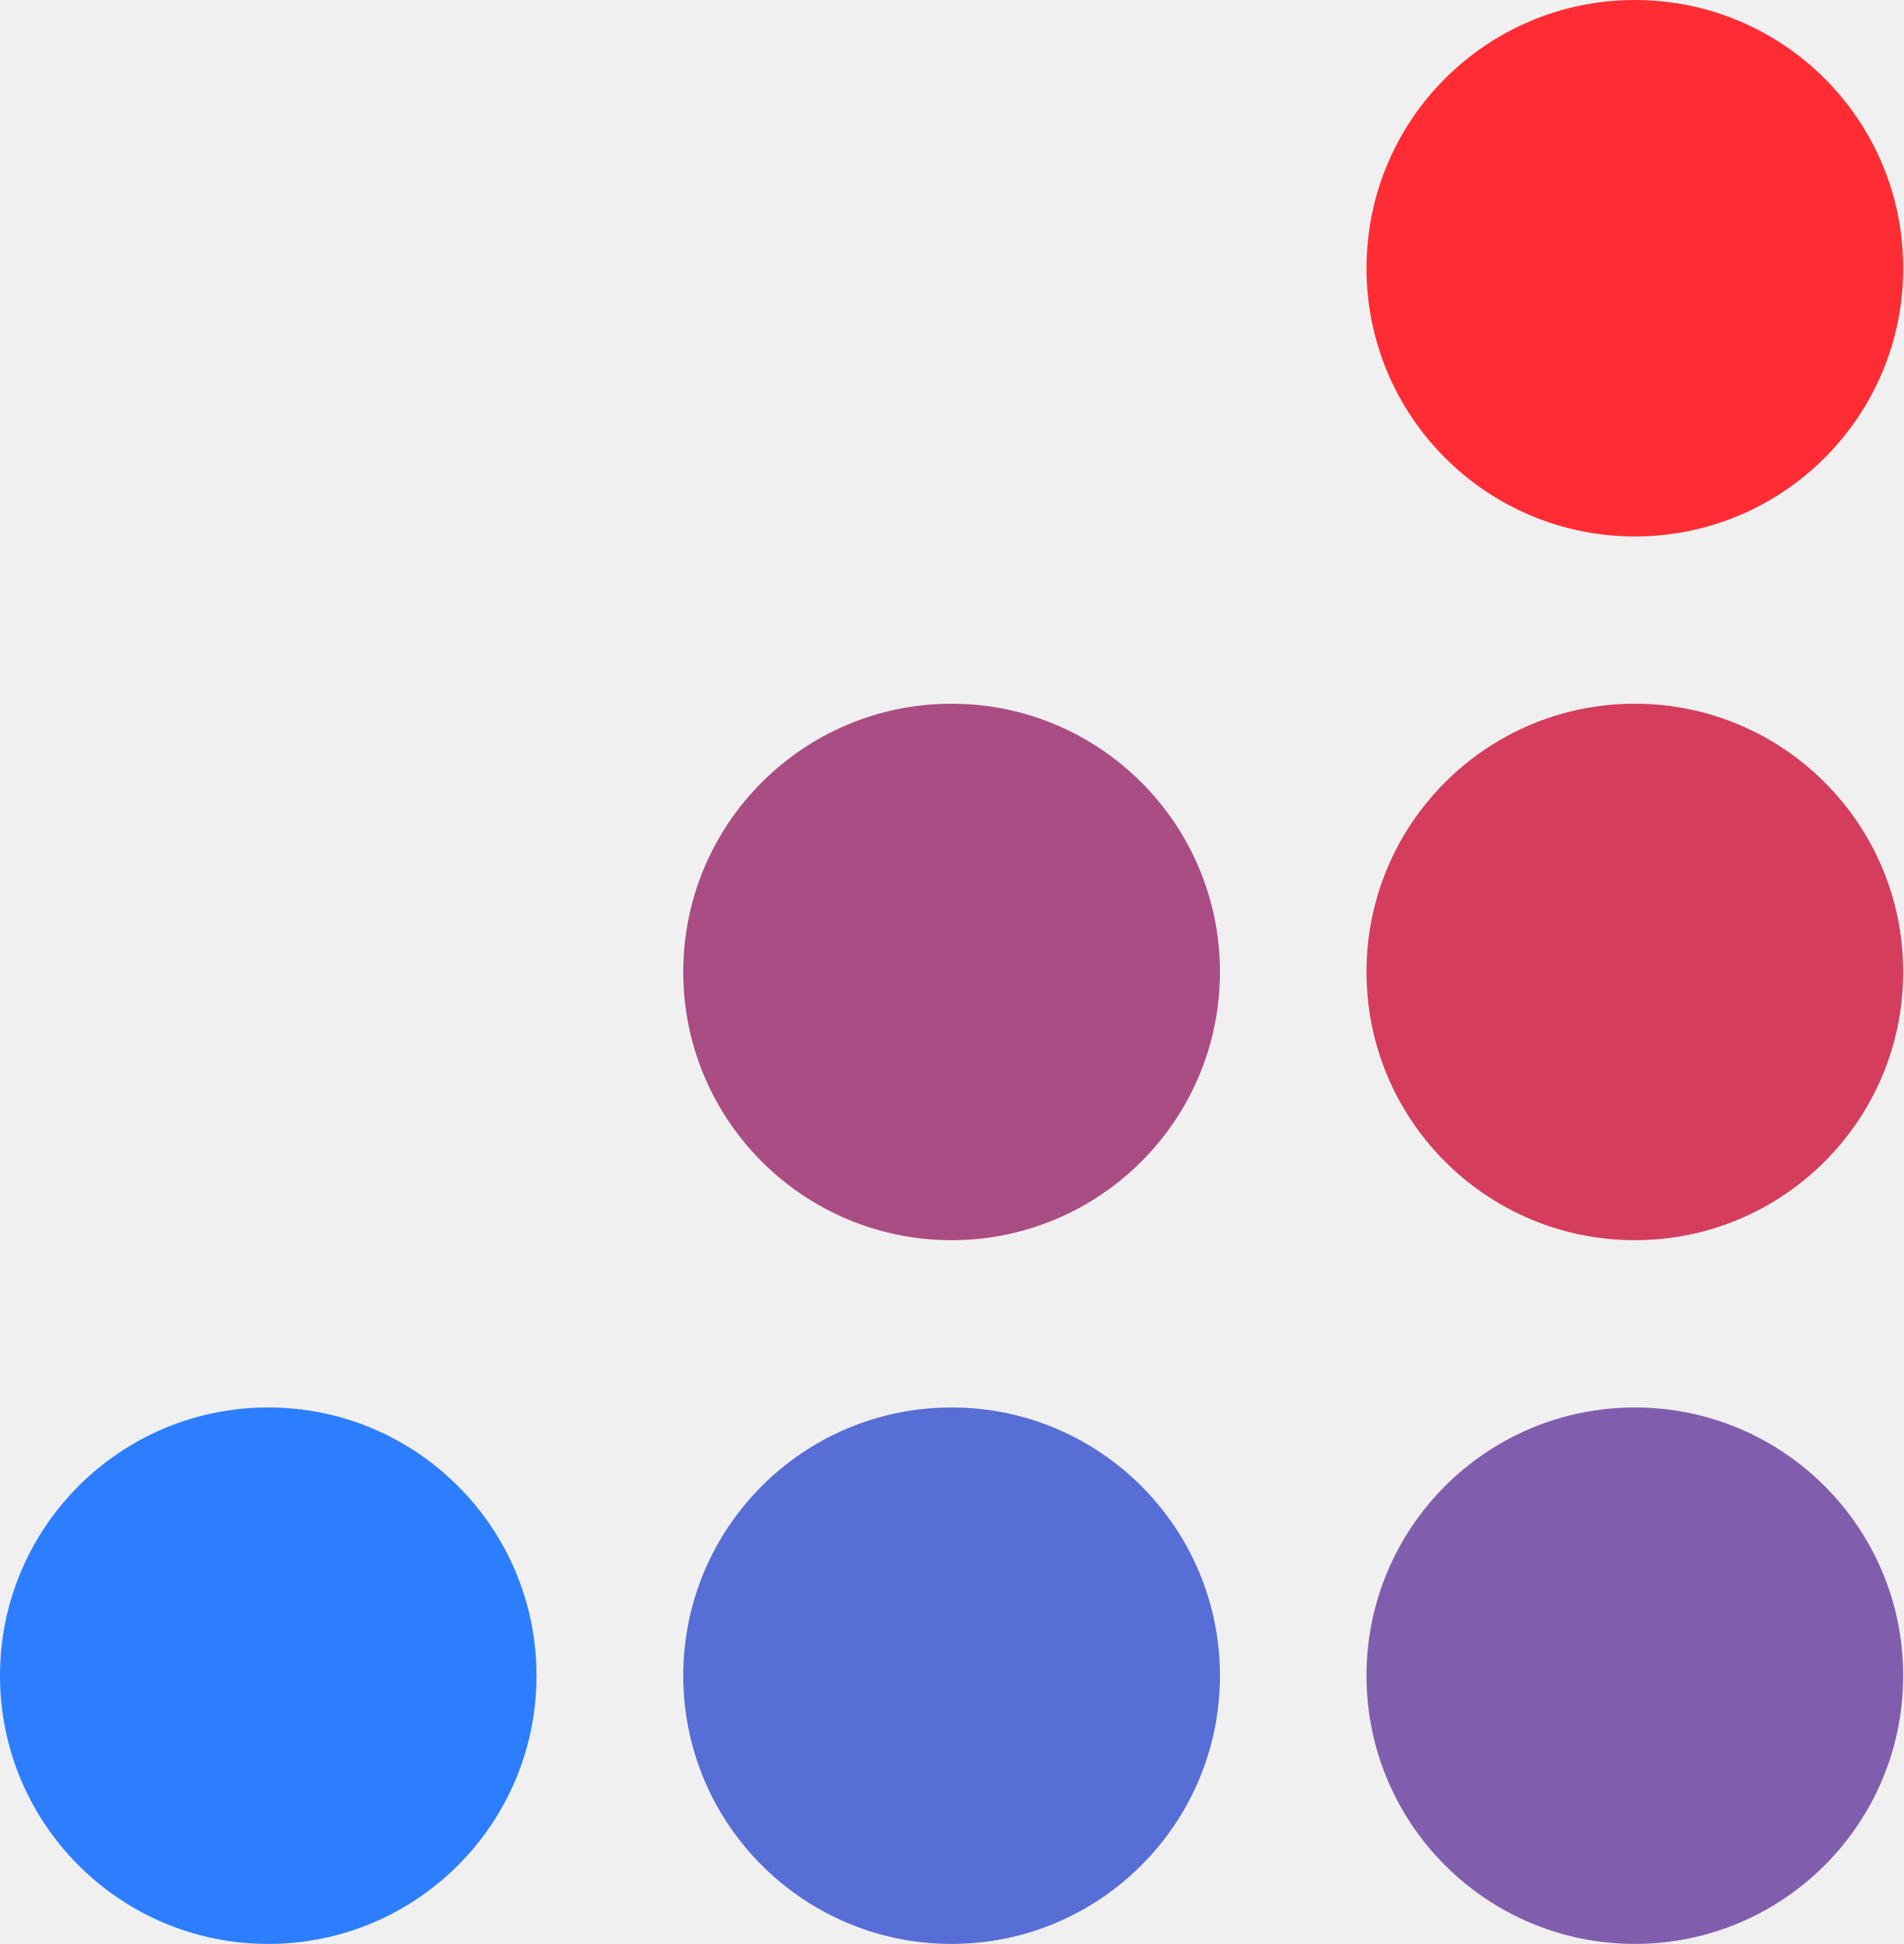
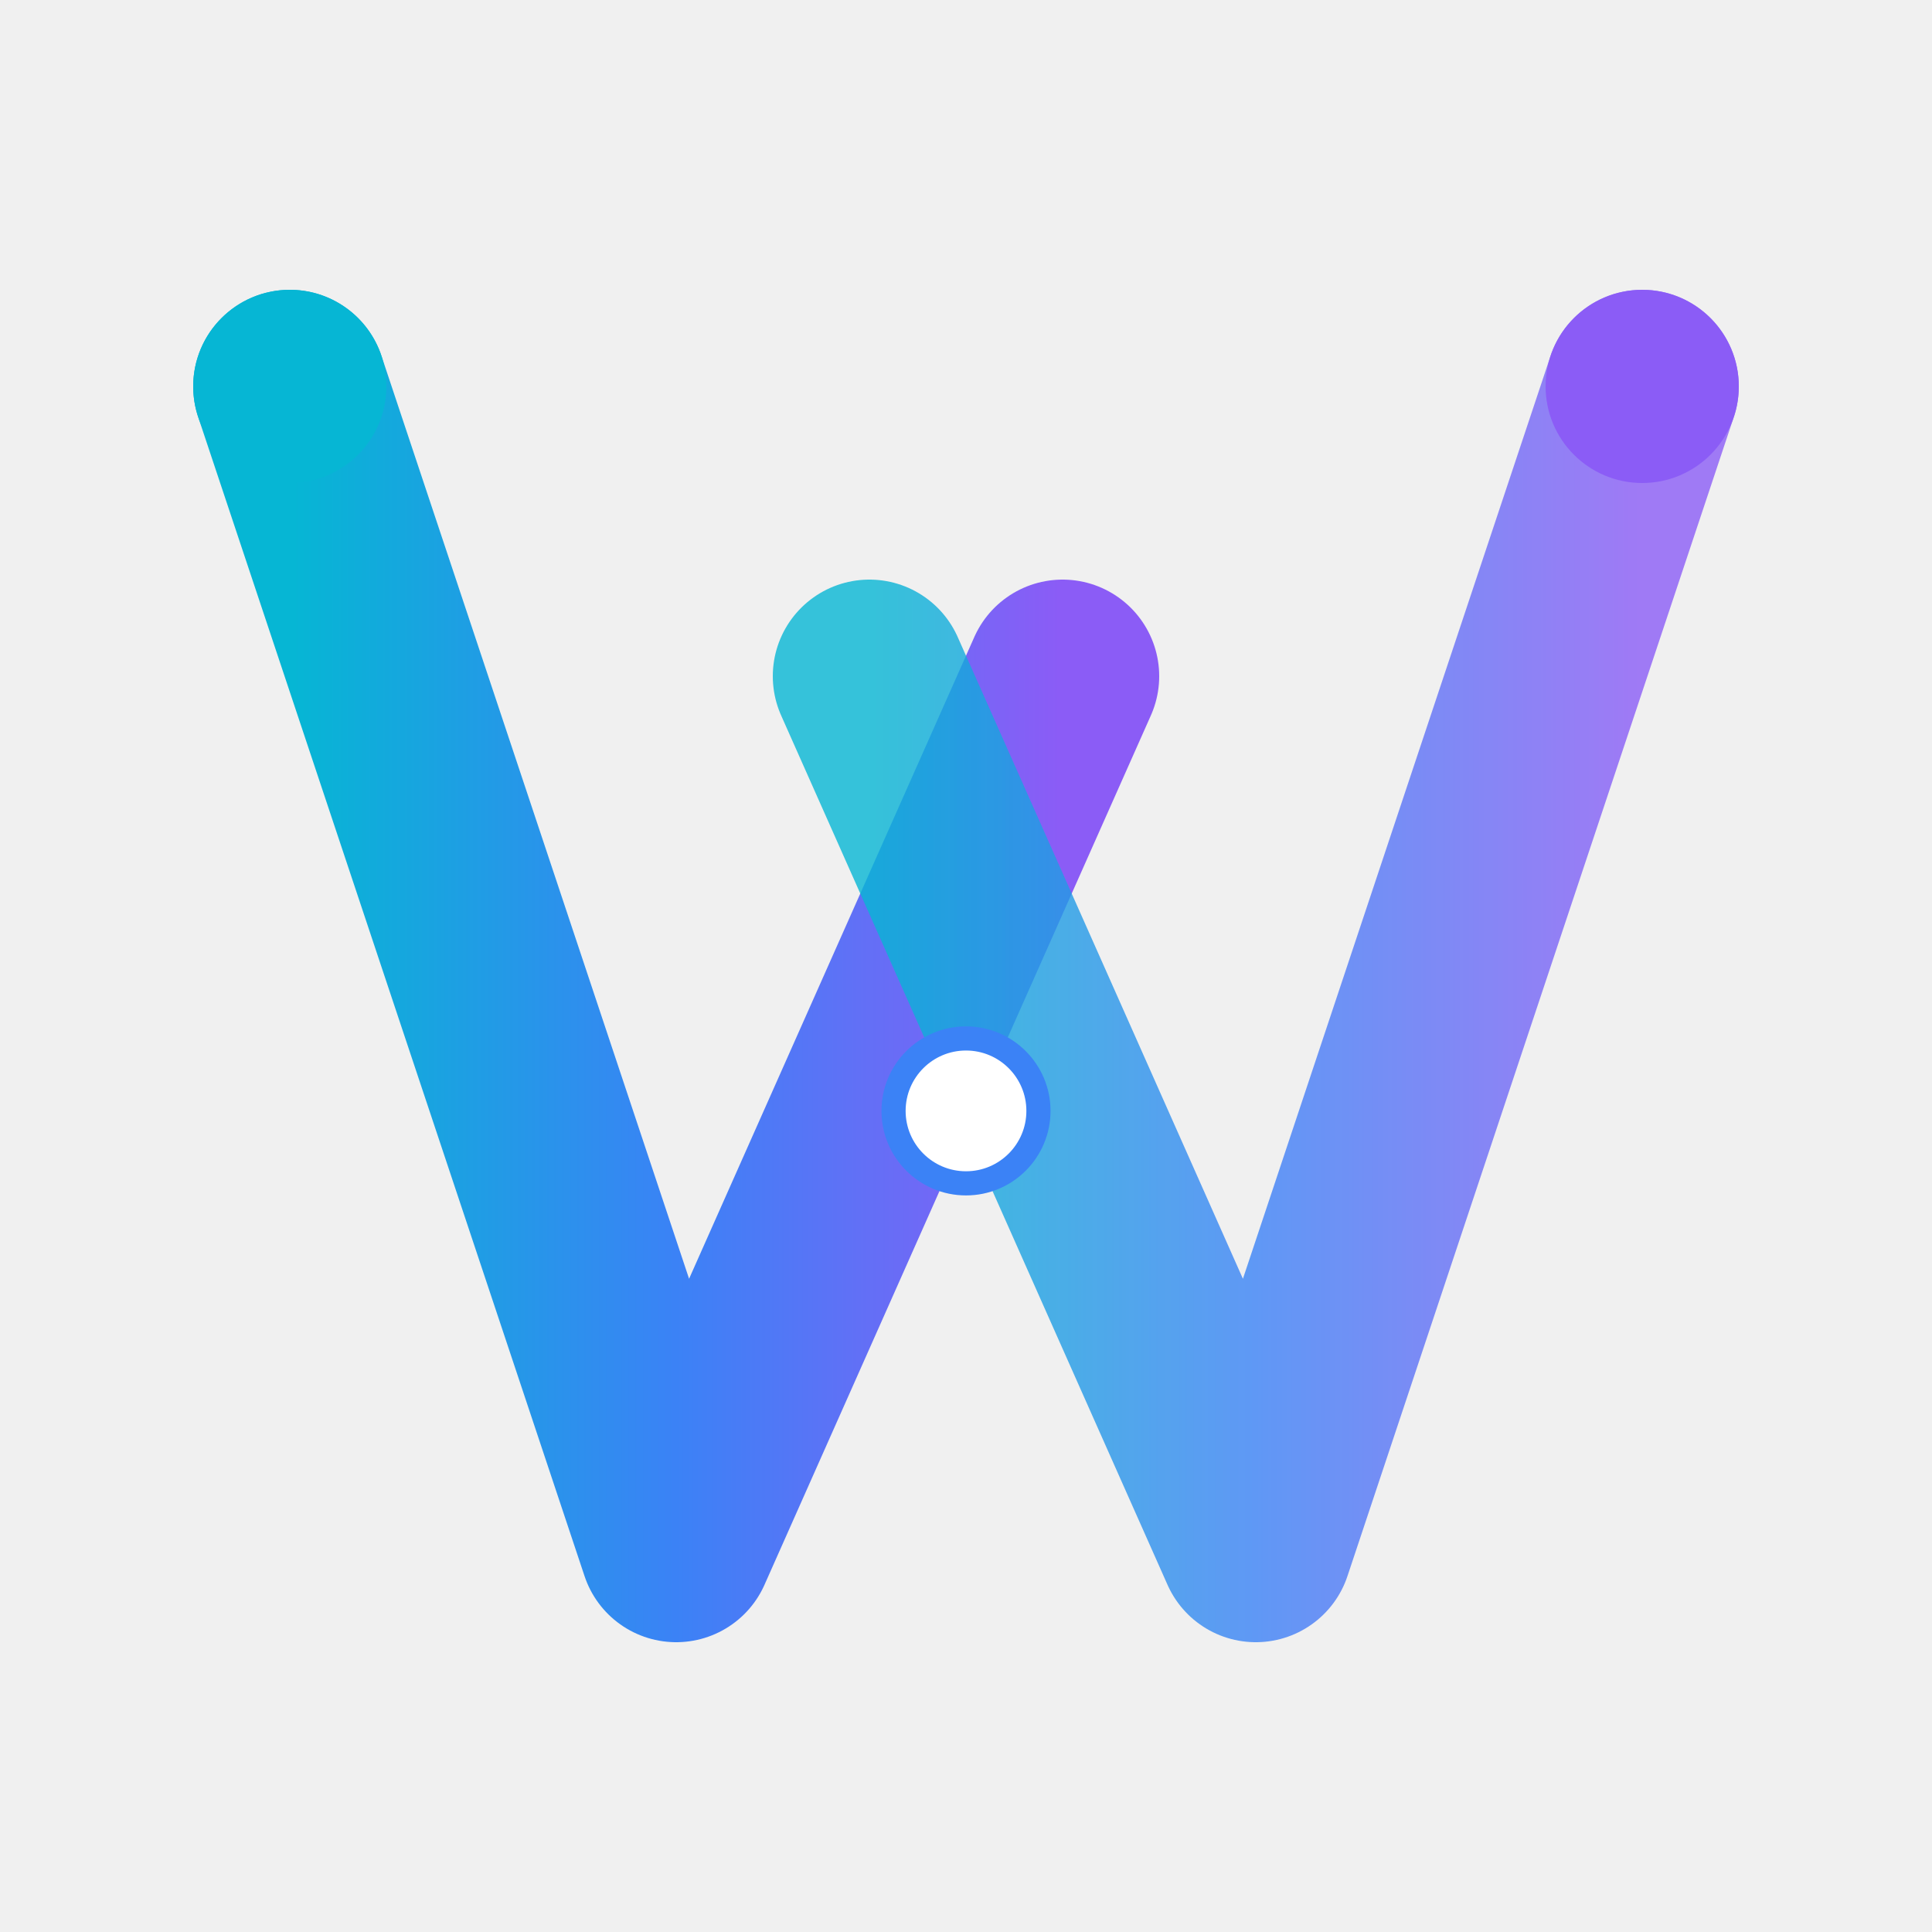
- <svg xmlns="http://www.w3.org/2000/svg" width="112.205" height="114.585" viewBox="0 0 112.205 114.585" fill="none">
-   <defs />
-   <rect id="Replace Here" rx="0" width="111.212" height="111.212" transform="translate(0.599446 1.472004)" fill="#FFFFFF" fill-opacity="0" />
-   <path id="Vector" d="M96.38 31.62C105.12 31.62 112.2 24.54 112.2 15.81C112.2 7.07 105.12 0 96.38 0C87.64 0 80.56 7.07 80.56 15.81C80.56 24.54 87.64 31.62 96.38 31.62Z" fill="#FF2D33" fill-opacity="1" fill-rule="evenodd" />
-   <path id="Vector" d="M96.38 73.1C105.12 73.1 112.2 66.02 112.2 57.29C112.2 48.56 105.12 41.48 96.38 41.48C87.64 41.48 80.56 48.56 80.56 57.29C80.56 66.02 87.64 73.1 96.38 73.1Z" fill="#D53D5C" fill-opacity="1" fill-rule="evenodd" />
-   <path id="Vector" d="M96.38 114.58C105.12 114.58 112.2 107.5 112.2 98.77C112.2 90.04 105.12 82.96 96.38 82.96C87.64 82.96 80.56 90.04 80.56 98.77C80.56 107.5 87.64 114.58 96.38 114.58Z" fill="#815EAD" fill-opacity="1" fill-rule="evenodd" />
-   <path id="Vector" d="M56.1 73.1C64.83 73.1 71.92 66.02 71.92 57.29C71.92 48.56 64.83 41.48 56.1 41.48C47.36 41.48 40.28 48.56 40.28 57.29C40.28 66.02 47.36 73.1 56.1 73.1Z" fill="#AB4D85" fill-opacity="1" fill-rule="evenodd" />
-   <path id="Vector" d="M56.1 114.58C64.83 114.58 71.92 107.5 71.92 98.77C71.92 90.04 64.83 82.96 56.1 82.96C47.36 82.96 40.28 90.04 40.28 98.77C40.28 107.5 47.36 114.58 56.1 114.58Z" fill="#576ED6" fill-opacity="1" fill-rule="evenodd" />
-   <path id="Vector" d="M15.81 114.58C24.55 114.58 31.63 107.5 31.63 98.77C31.63 90.04 24.55 82.96 15.81 82.96C7.08 82.96 0 90.04 0 98.77C0 107.5 7.08 114.58 15.81 114.58Z" fill="#2D7EFF" fill-opacity="1" fill-rule="evenodd" />
+ <svg xmlns="http://www.w3.org/2000/svg" width="40" height="40" viewBox="0 0 40 40" fill="none">
+   <defs>
+     <linearGradient id="tech_gradient" x1="0%" y1="0%" x2="100%" y2="0%">
+       <stop offset="0%" stop-color="#06b6d4" />
+       <stop offset="50%" stop-color="#3b82f6" />
+       <stop offset="100%" stop-color="#8b5cf6" />
+     </linearGradient>
+   </defs>
+   <path d="M6 8 L14 32 L22 14" stroke="url(#tech_gradient)" stroke-width="4" stroke-linecap="round" stroke-linejoin="round" />
+   <path d="M18 14 L26 32 L34 8" stroke="url(#tech_gradient)" stroke-width="4" stroke-linecap="round" stroke-linejoin="round" opacity="0.8" />
+   <circle cx="6" cy="8" r="2" fill="#06b6d4" />
+   <circle cx="34" cy="8" r="2" fill="#8b5cf6" />
+   <circle cx="20" cy="23" r="1.5" fill="white" stroke="#3b82f6" stroke-width="0.5" />
</svg>
